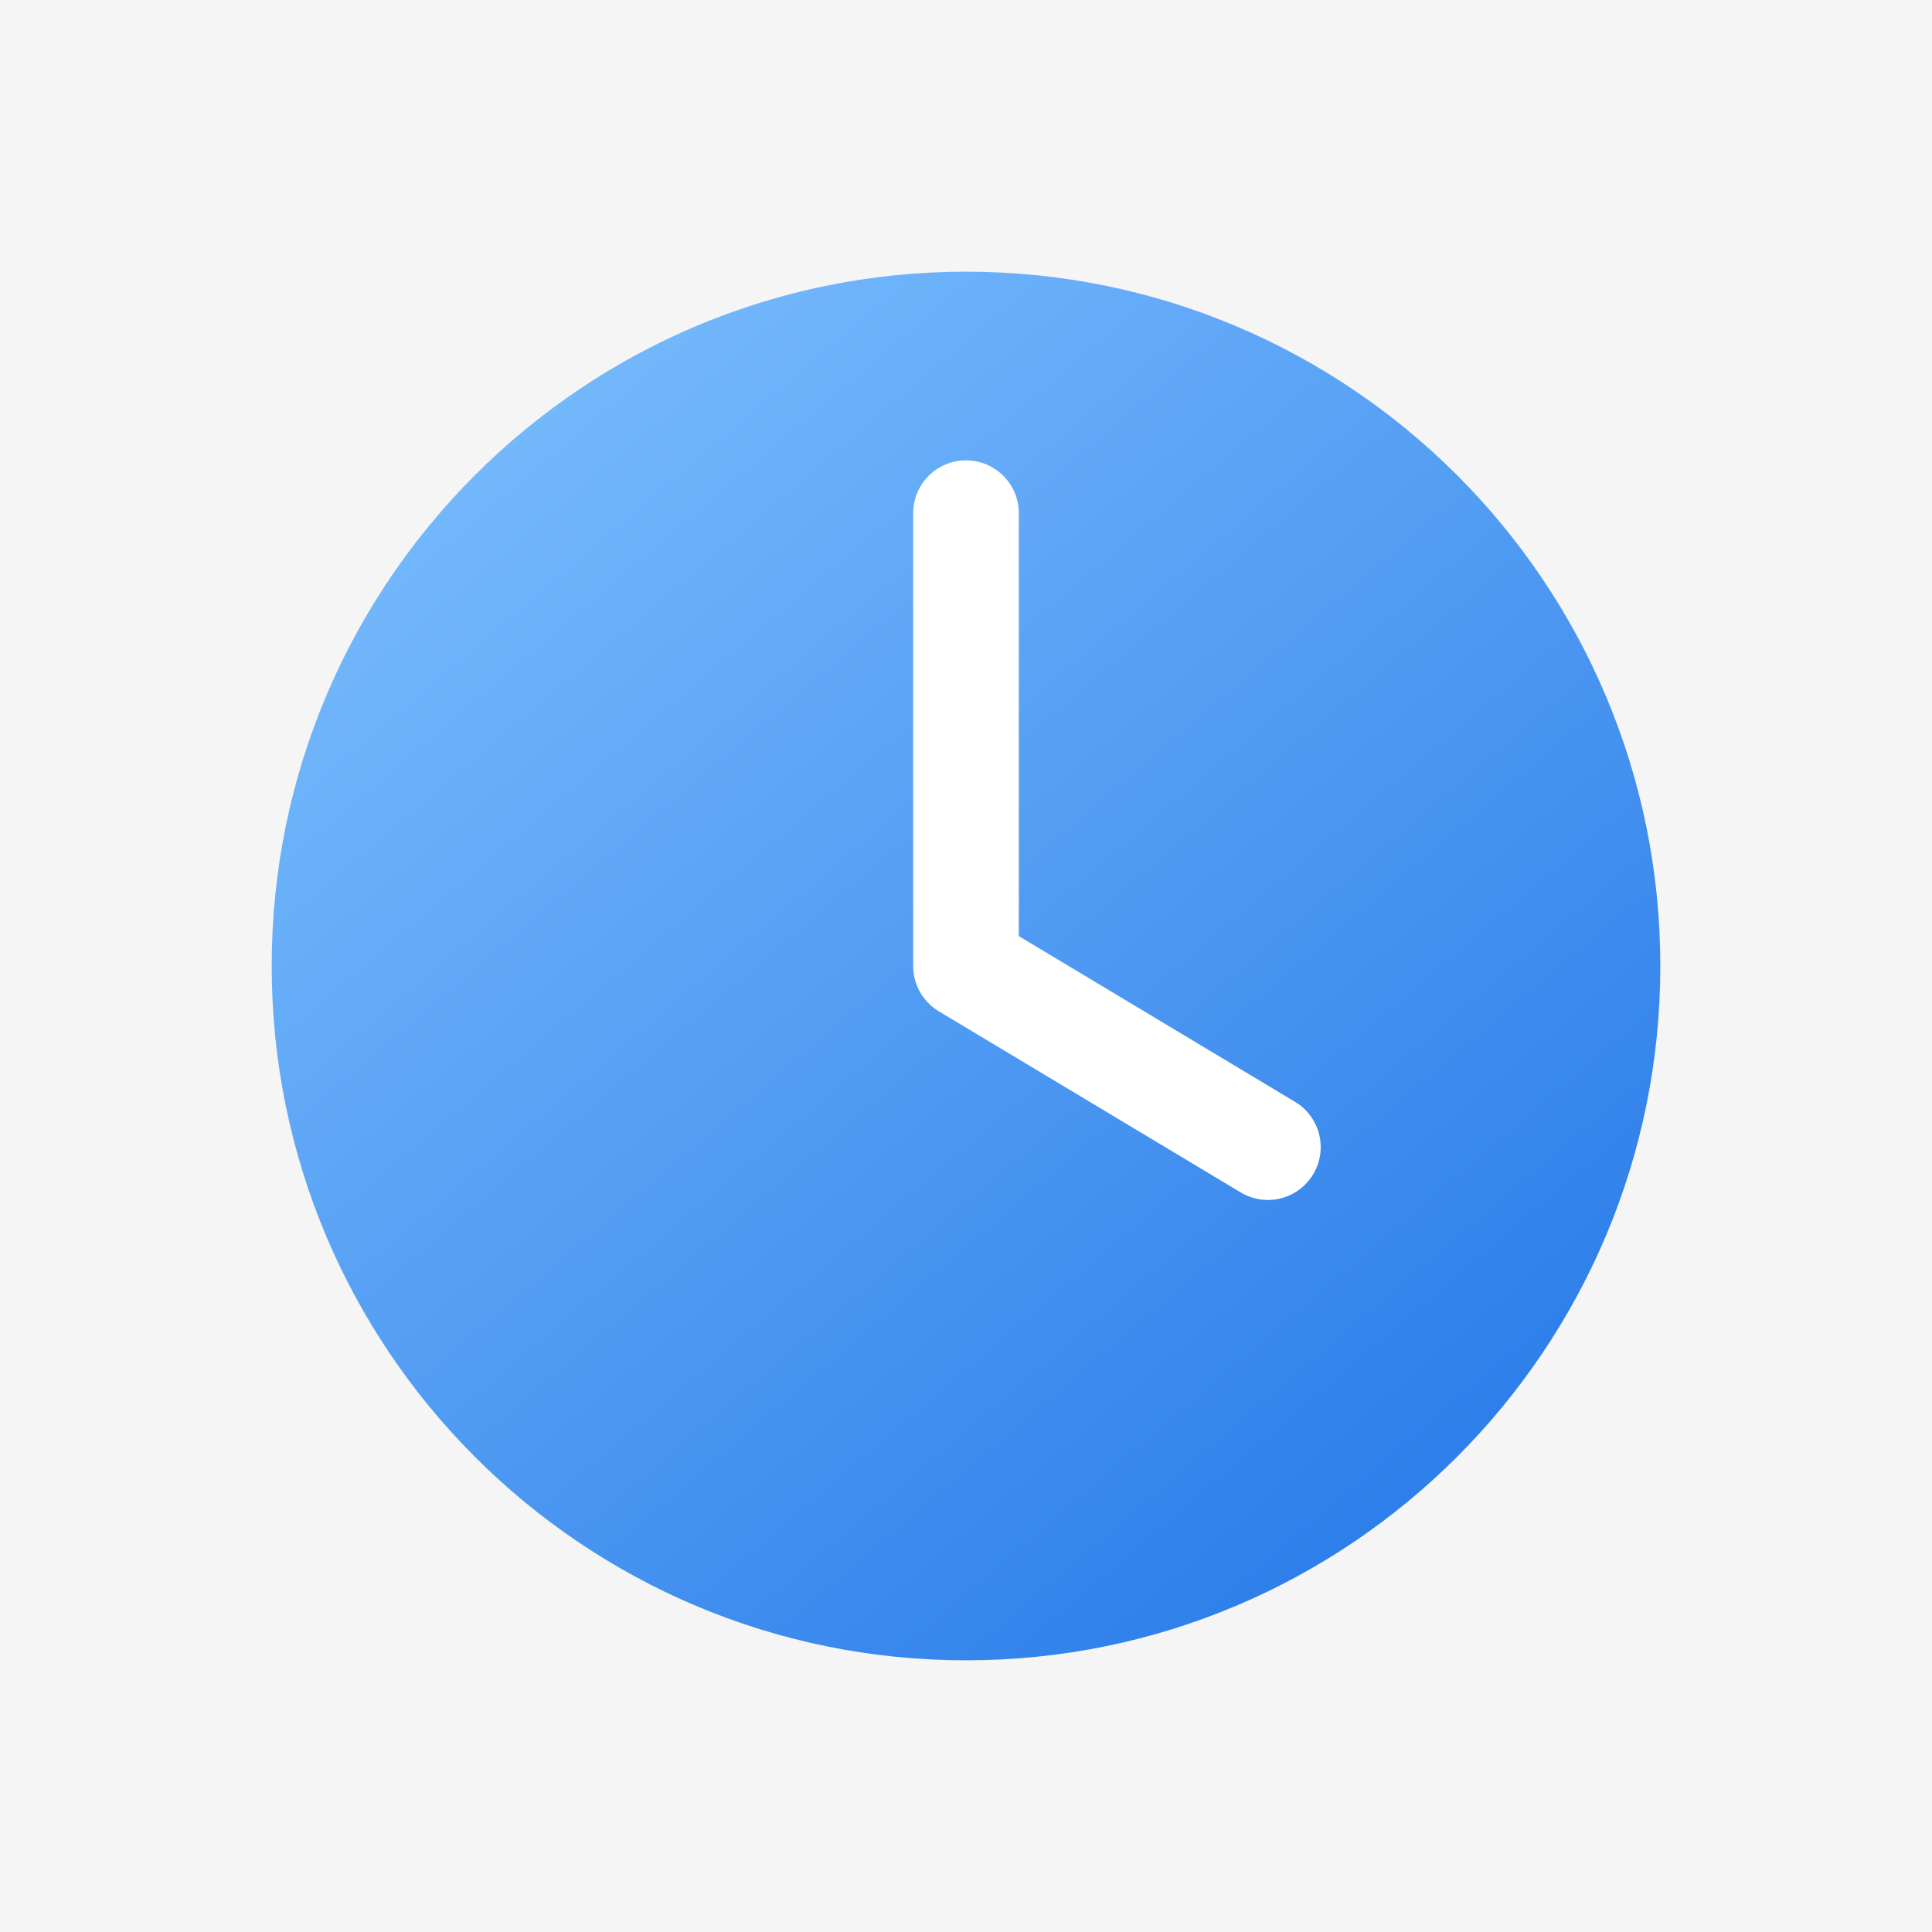
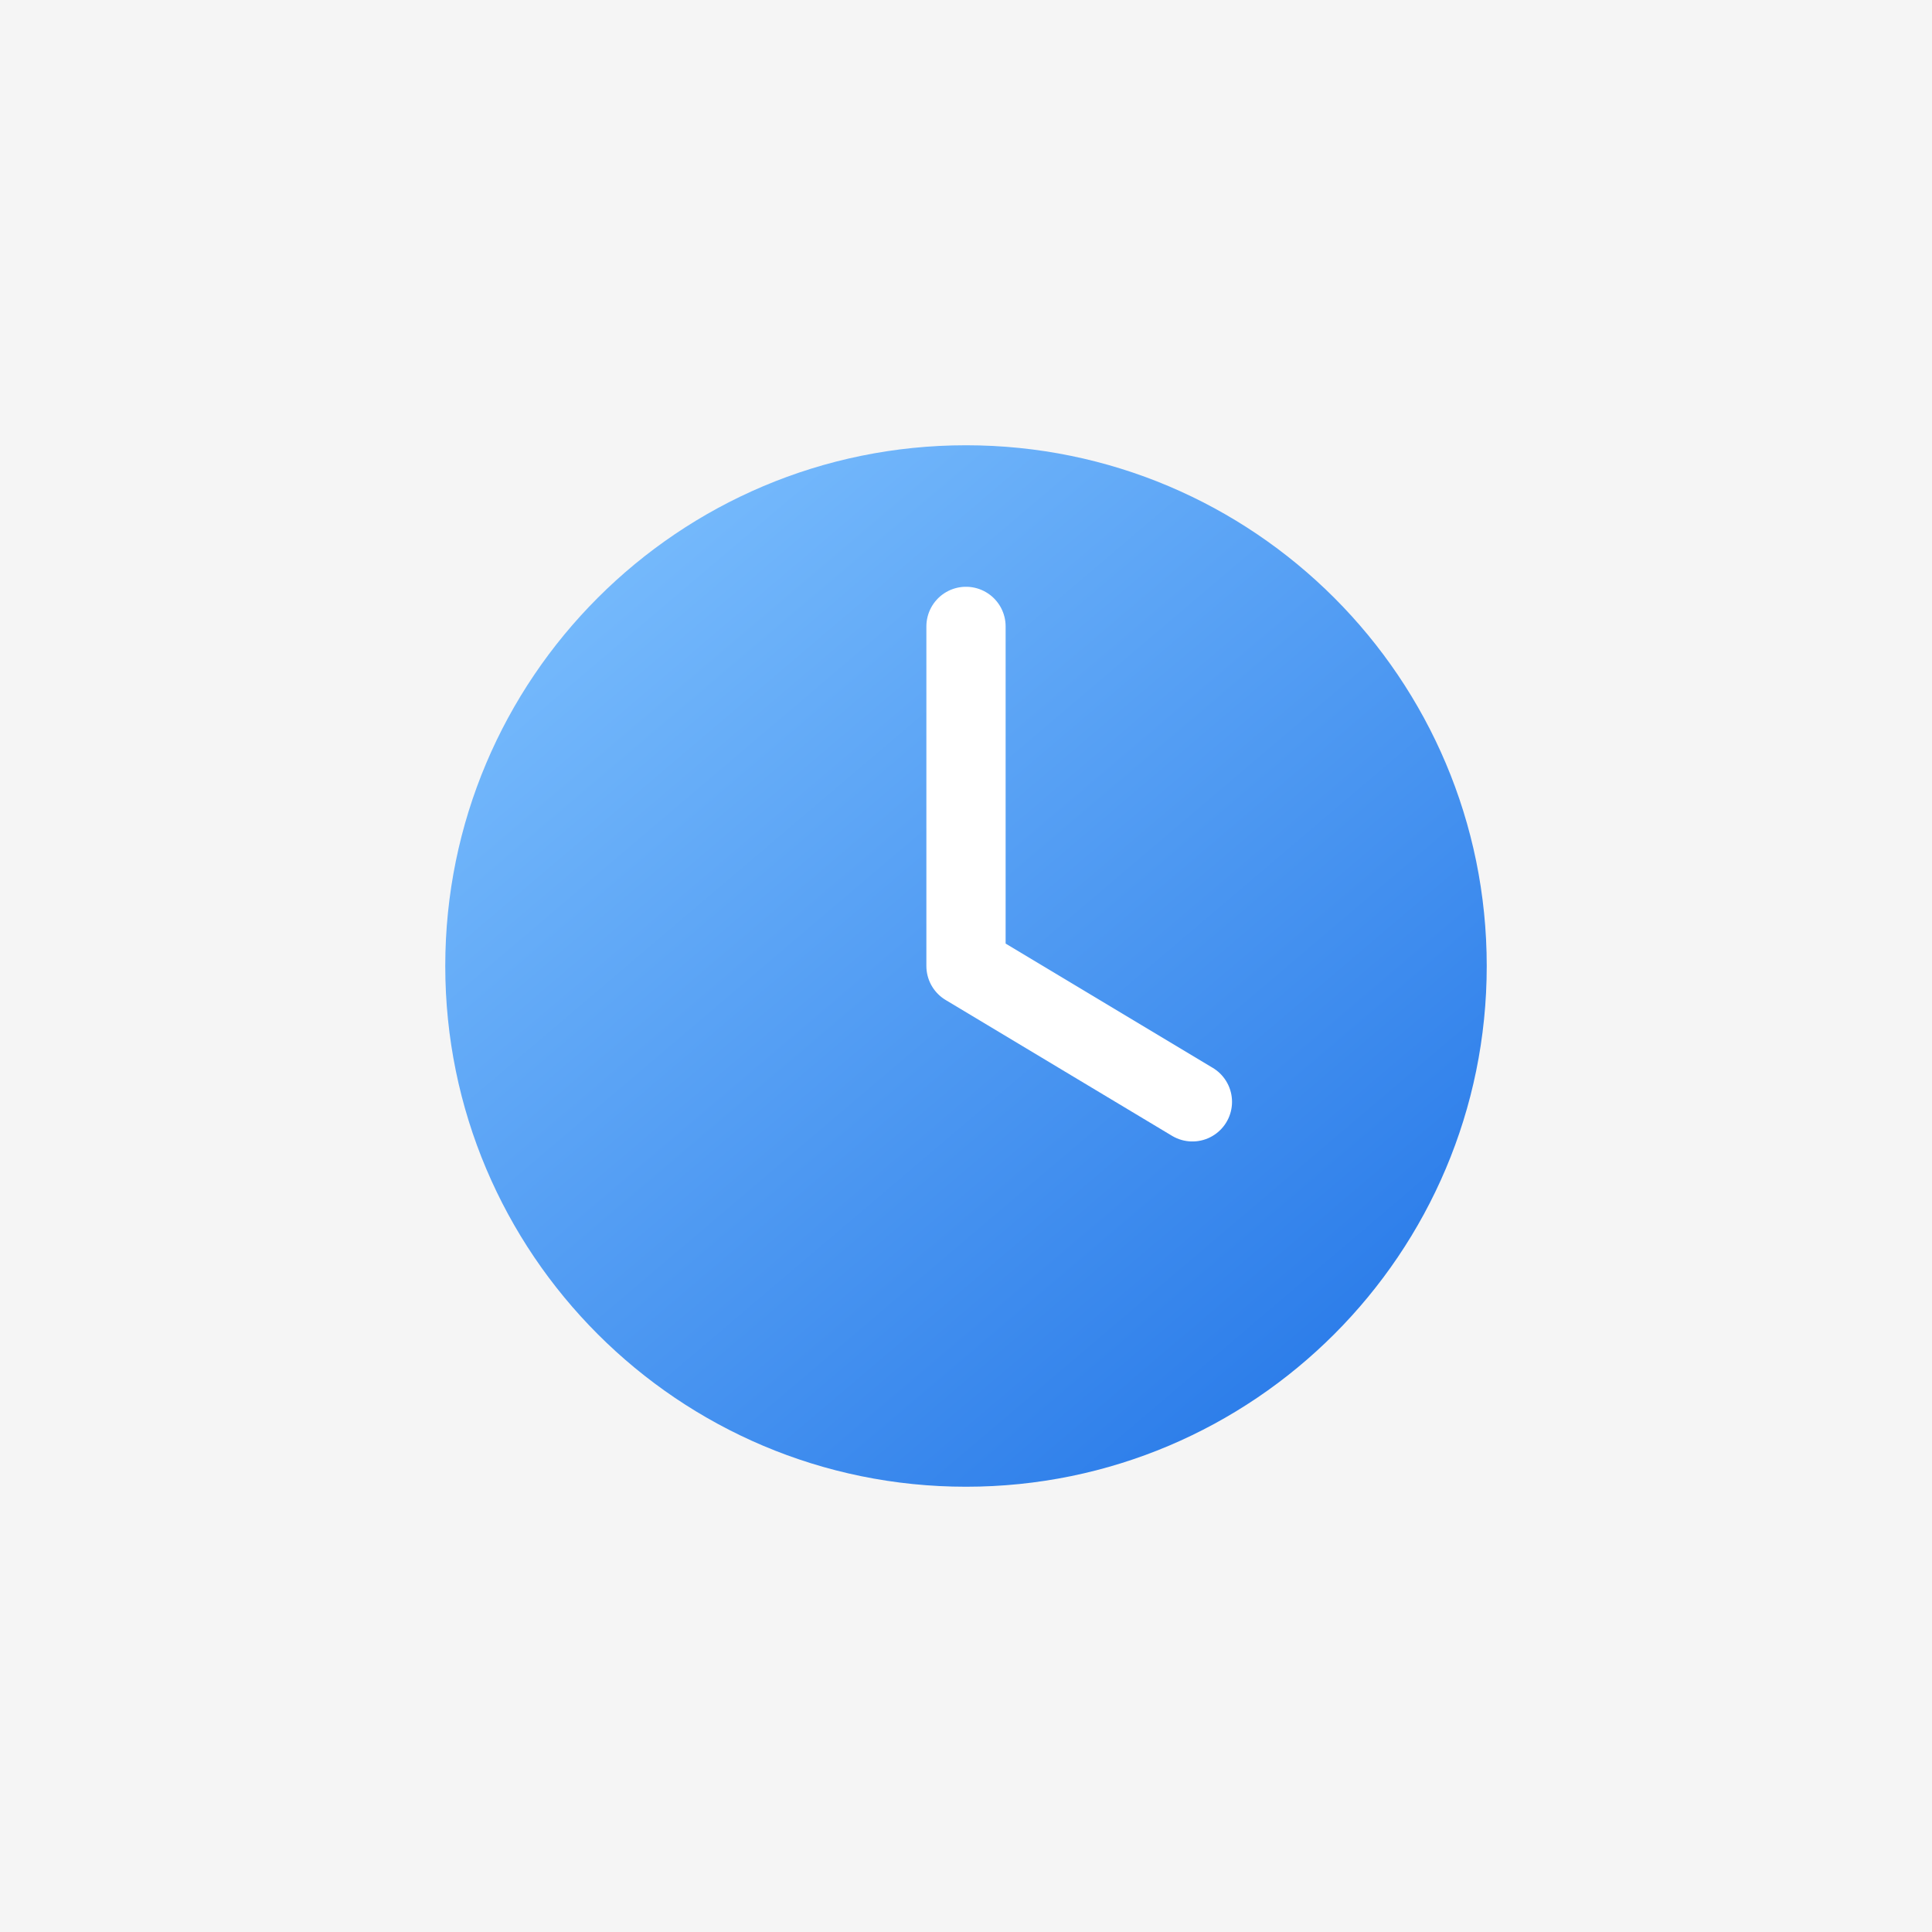
<svg xmlns="http://www.w3.org/2000/svg" viewBox="0 0 128 128">
  <defs>
    <linearGradient id="clockBlue" x1="0" y1="0" x2="0.85" y2="1">
      <stop offset="0%" stop-color="#82C4FF" />
      <stop offset="100%" stop-color="#2678E8" />
    </linearGradient>
  </defs>
  <rect width="128" height="128" fill="#F5F5F5" />
-   <circle cx="64" cy="64" r="46" fill="url(#clockBlue)" />
-   <path d="M64 34 V64 L84 76" fill="none" stroke="#FFFFFF" stroke-width="7" stroke-linecap="round" stroke-linejoin="round" />
+   <g transform="translate(16 16) scale(0.75)">
+     <circle cx="64" cy="64" r="46" fill="url(#clockBlue)" />
+     <path d="M64 34 V64 L84 76" fill="none" stroke="#FFFFFF" stroke-width="7" stroke-linecap="round" stroke-linejoin="round" />
+   </g>
</svg>
